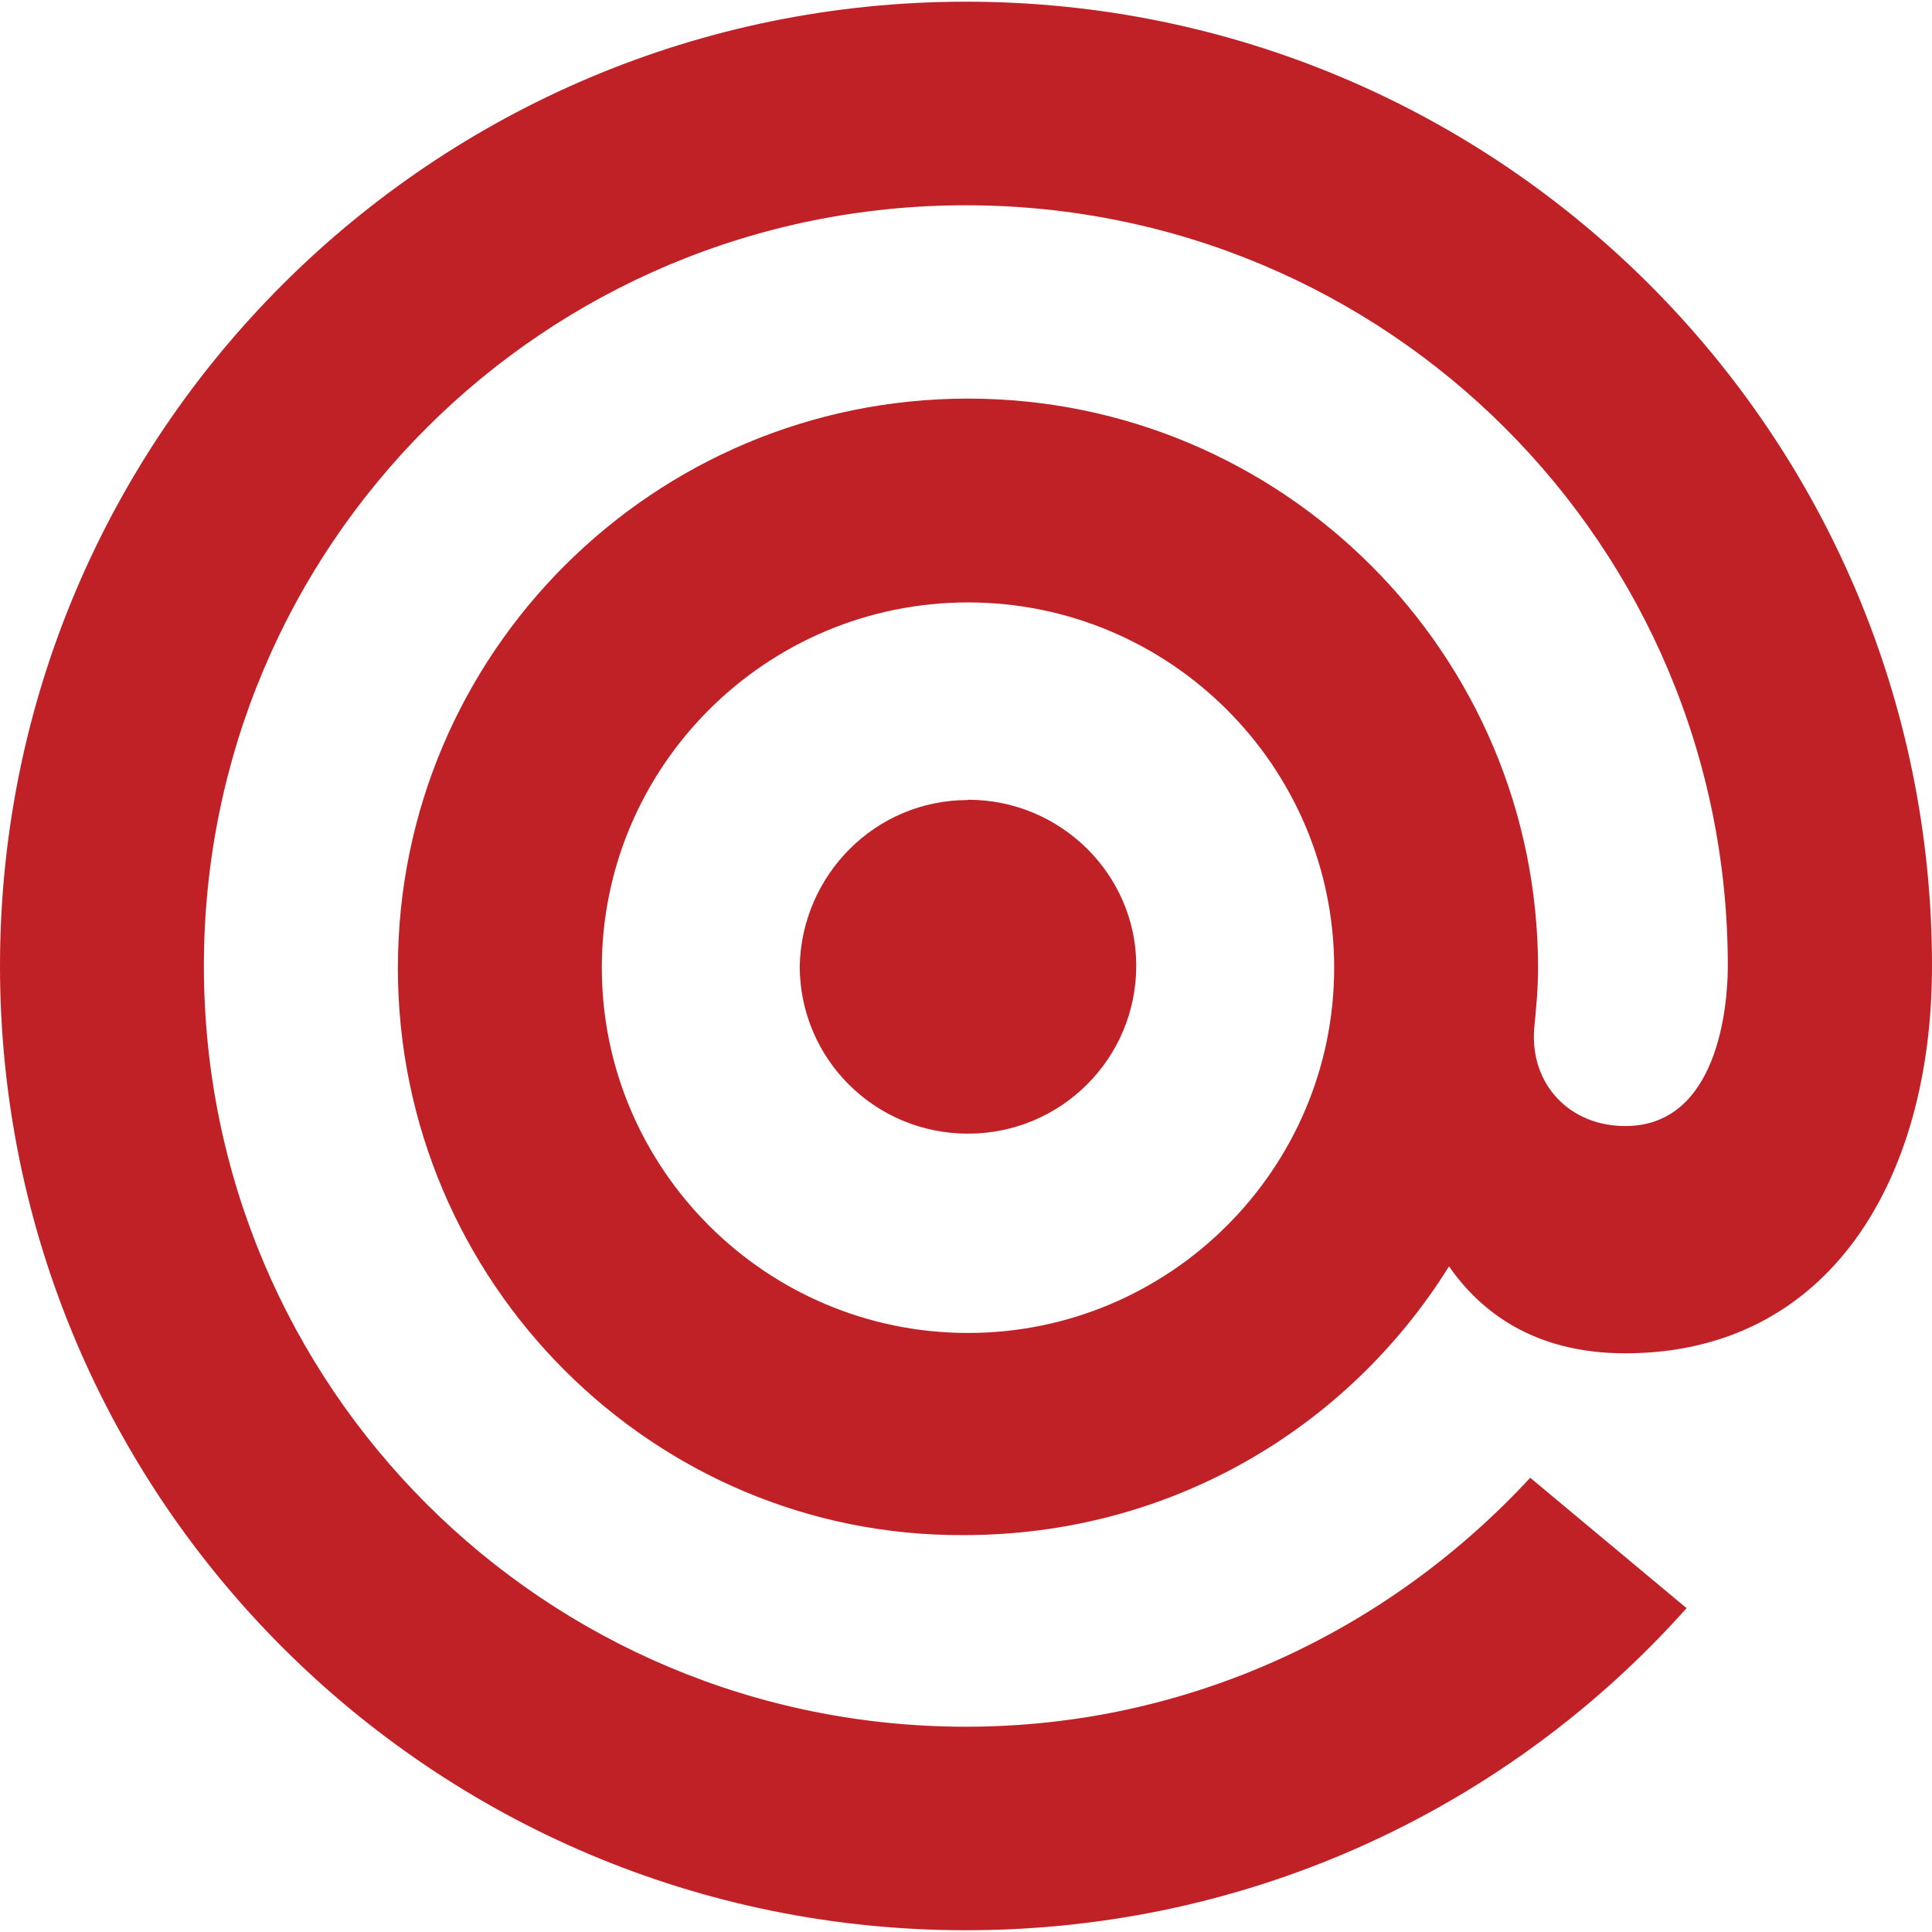
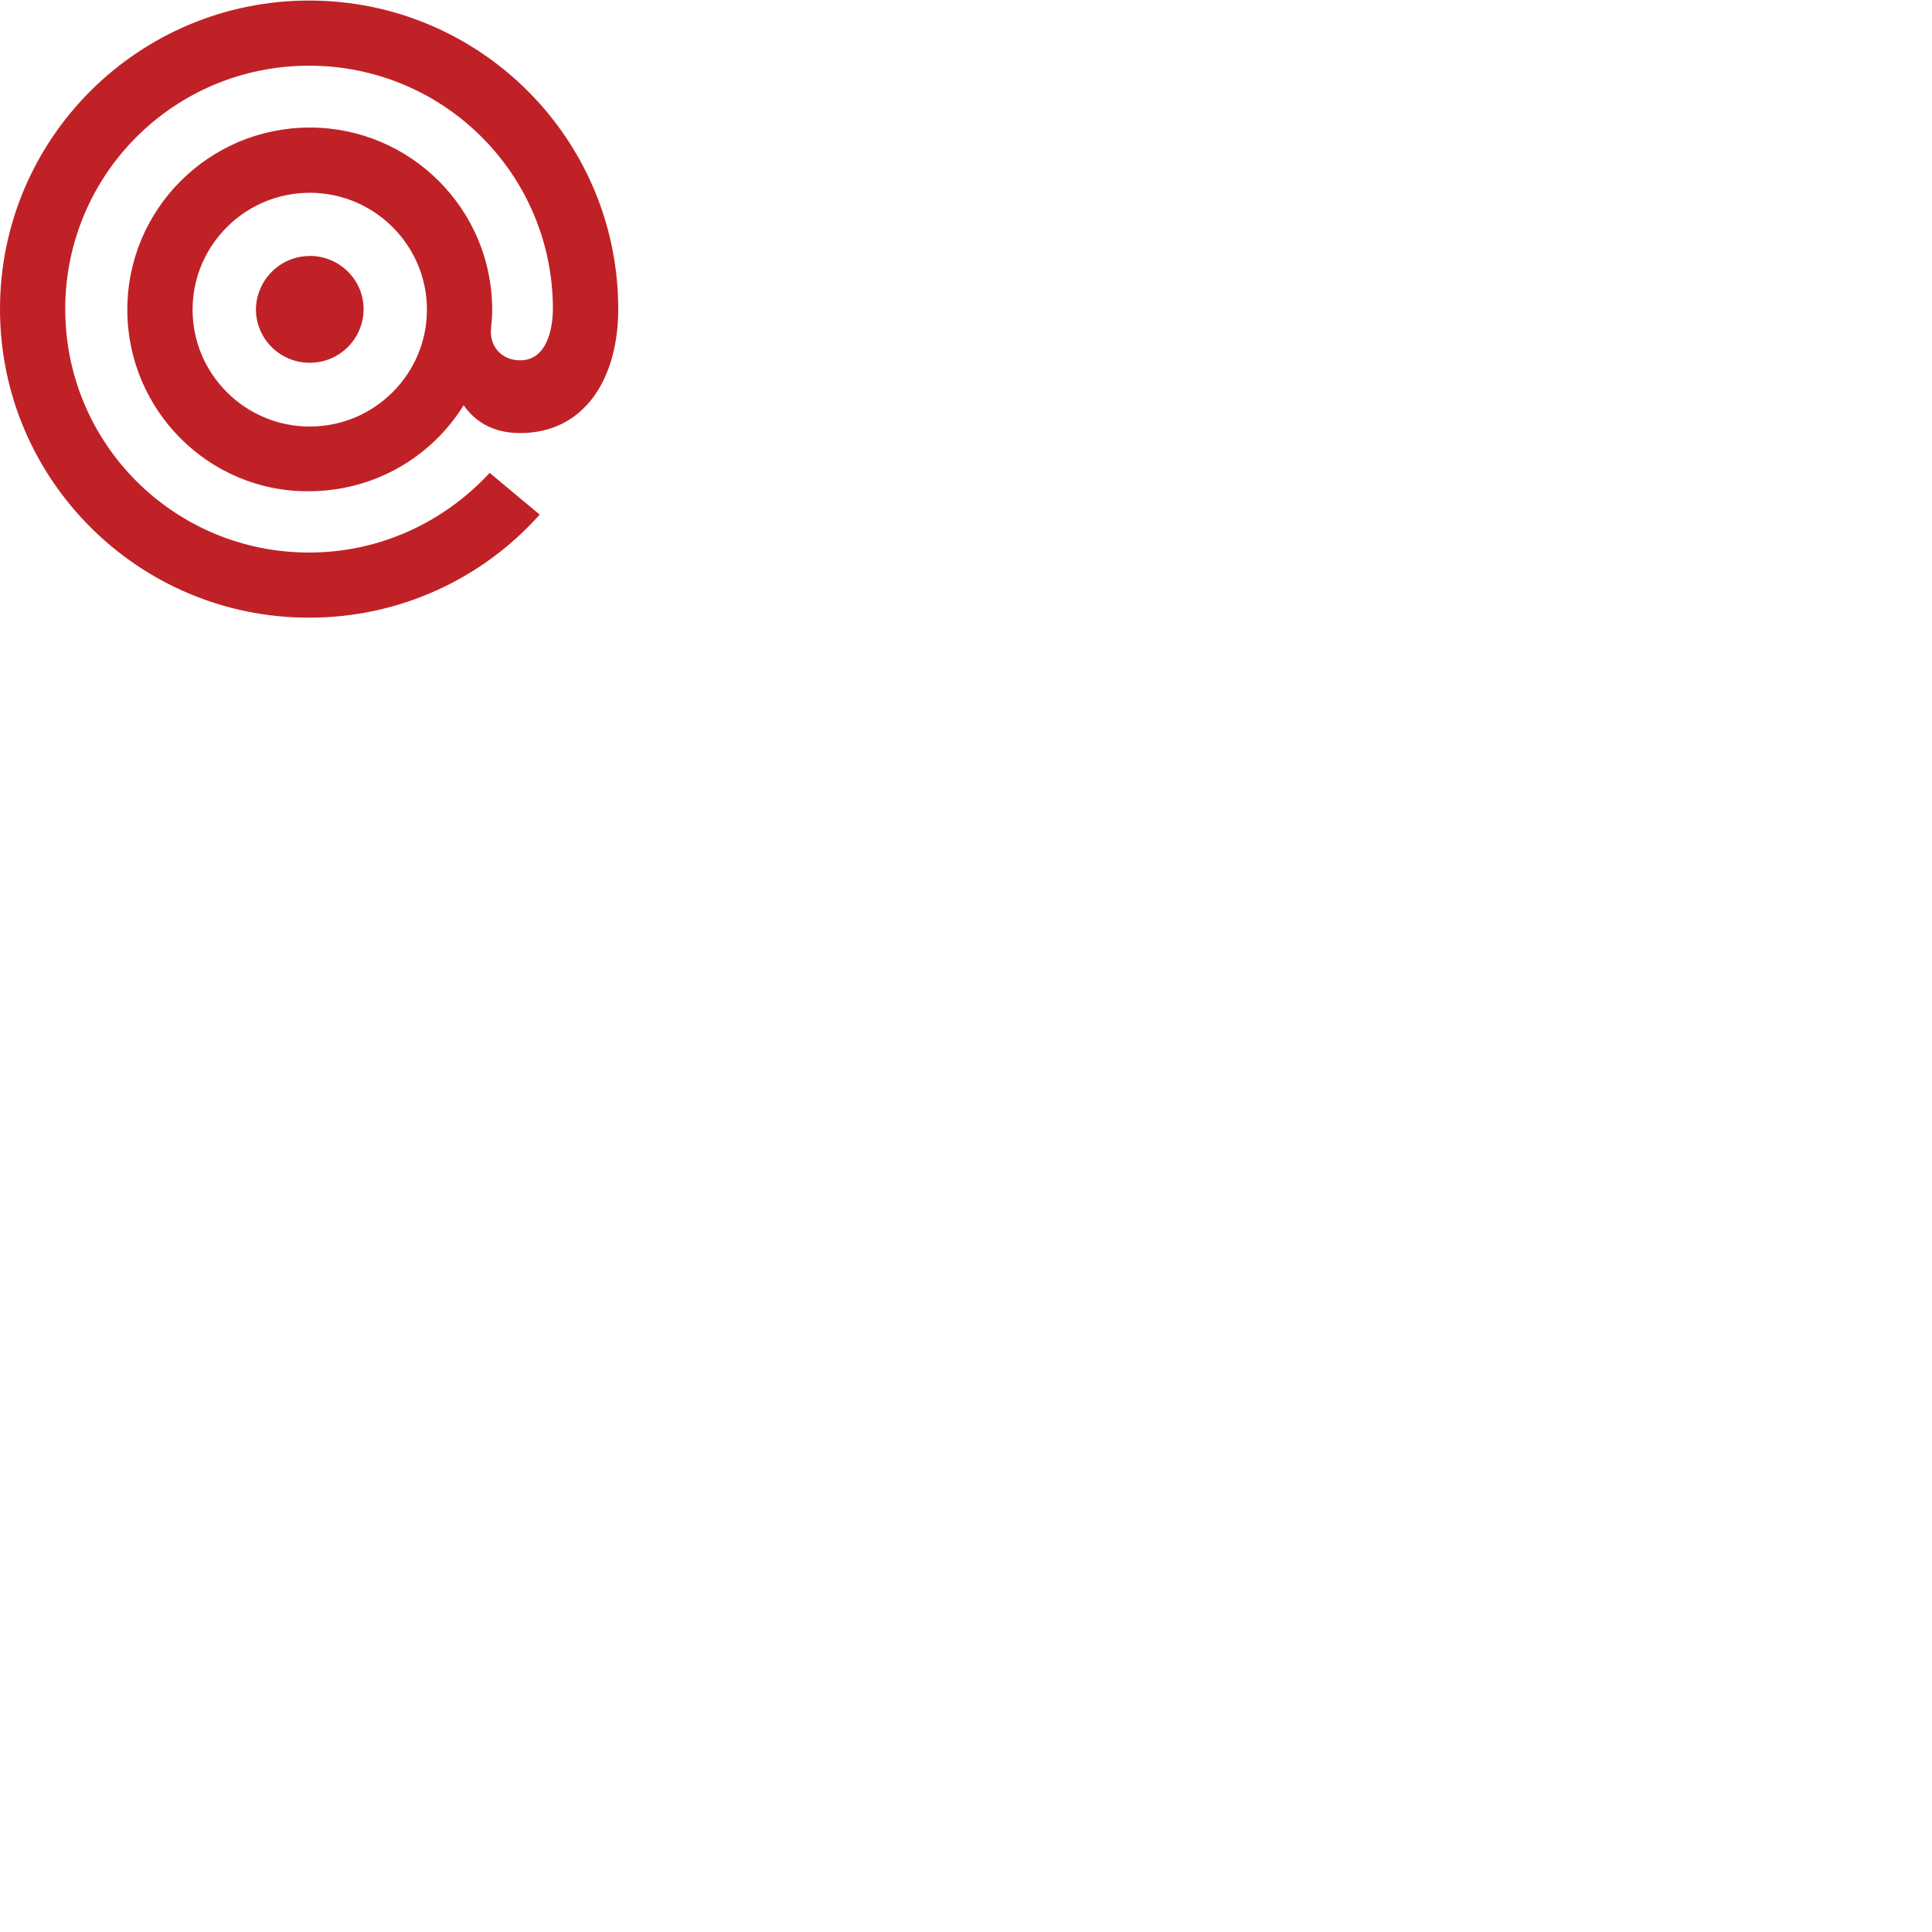
- <svg xmlns="http://www.w3.org/2000/svg" height="64" width="64" preserveAspectRatio="xMinYMin meet">
+ <svg xmlns="http://www.w3.org/2000/svg" version="1.1" x="0px" y="0px" viewBox="0 0 200 200" role="img" preserveAspectRatio="xMinYMin meet">
  <path d="M32.066 19.956c-6.69 0-12.13 5.433-12.13 12.1s5.443 12.1 12.13 12.1 12.13-5.433 12.13-12.1-5.443-12.1-12.13-12.1zm-18.885 12.1c0-10.408 8.46-18.852 18.885-18.852S50.95 21.658 50.95 32.065c0 .72-.066 1.375-.13 2.03-.13 1.833 1.18 3.207 3.016 3.207 3.082 0 3.4-3.993 3.4-5.302 0-13.943-11.28-25.2-25.246-25.2S6.754 18.057 6.754 32 18.033 57.2 32 57.2c7.4 0 14.033-3.207 18.69-8.248l5.18 4.32c-5.836 6.546-14.36 10.67-23.87 10.67C14.295 63.944 0 49.608 0 32 0 14.326 14.36.056 32 .056 49.705.056 64 14.392 64 32c0 7.07-3.4 12.83-10.164 12.83-3.016 0-4.787-1.375-5.836-2.88-3.344 5.368-9.246 8.902-16.066 8.902-10.295.065-18.754-8.38-18.754-18.786zm18.885-5.564c3.082 0 5.574 2.487 5.574 5.498 0 3.077-2.492 5.564-5.574 5.564S26.492 35.077 26.492 32c.066-3.01 2.492-5.498 5.574-5.498z" fill="#c02126" />
</svg>
